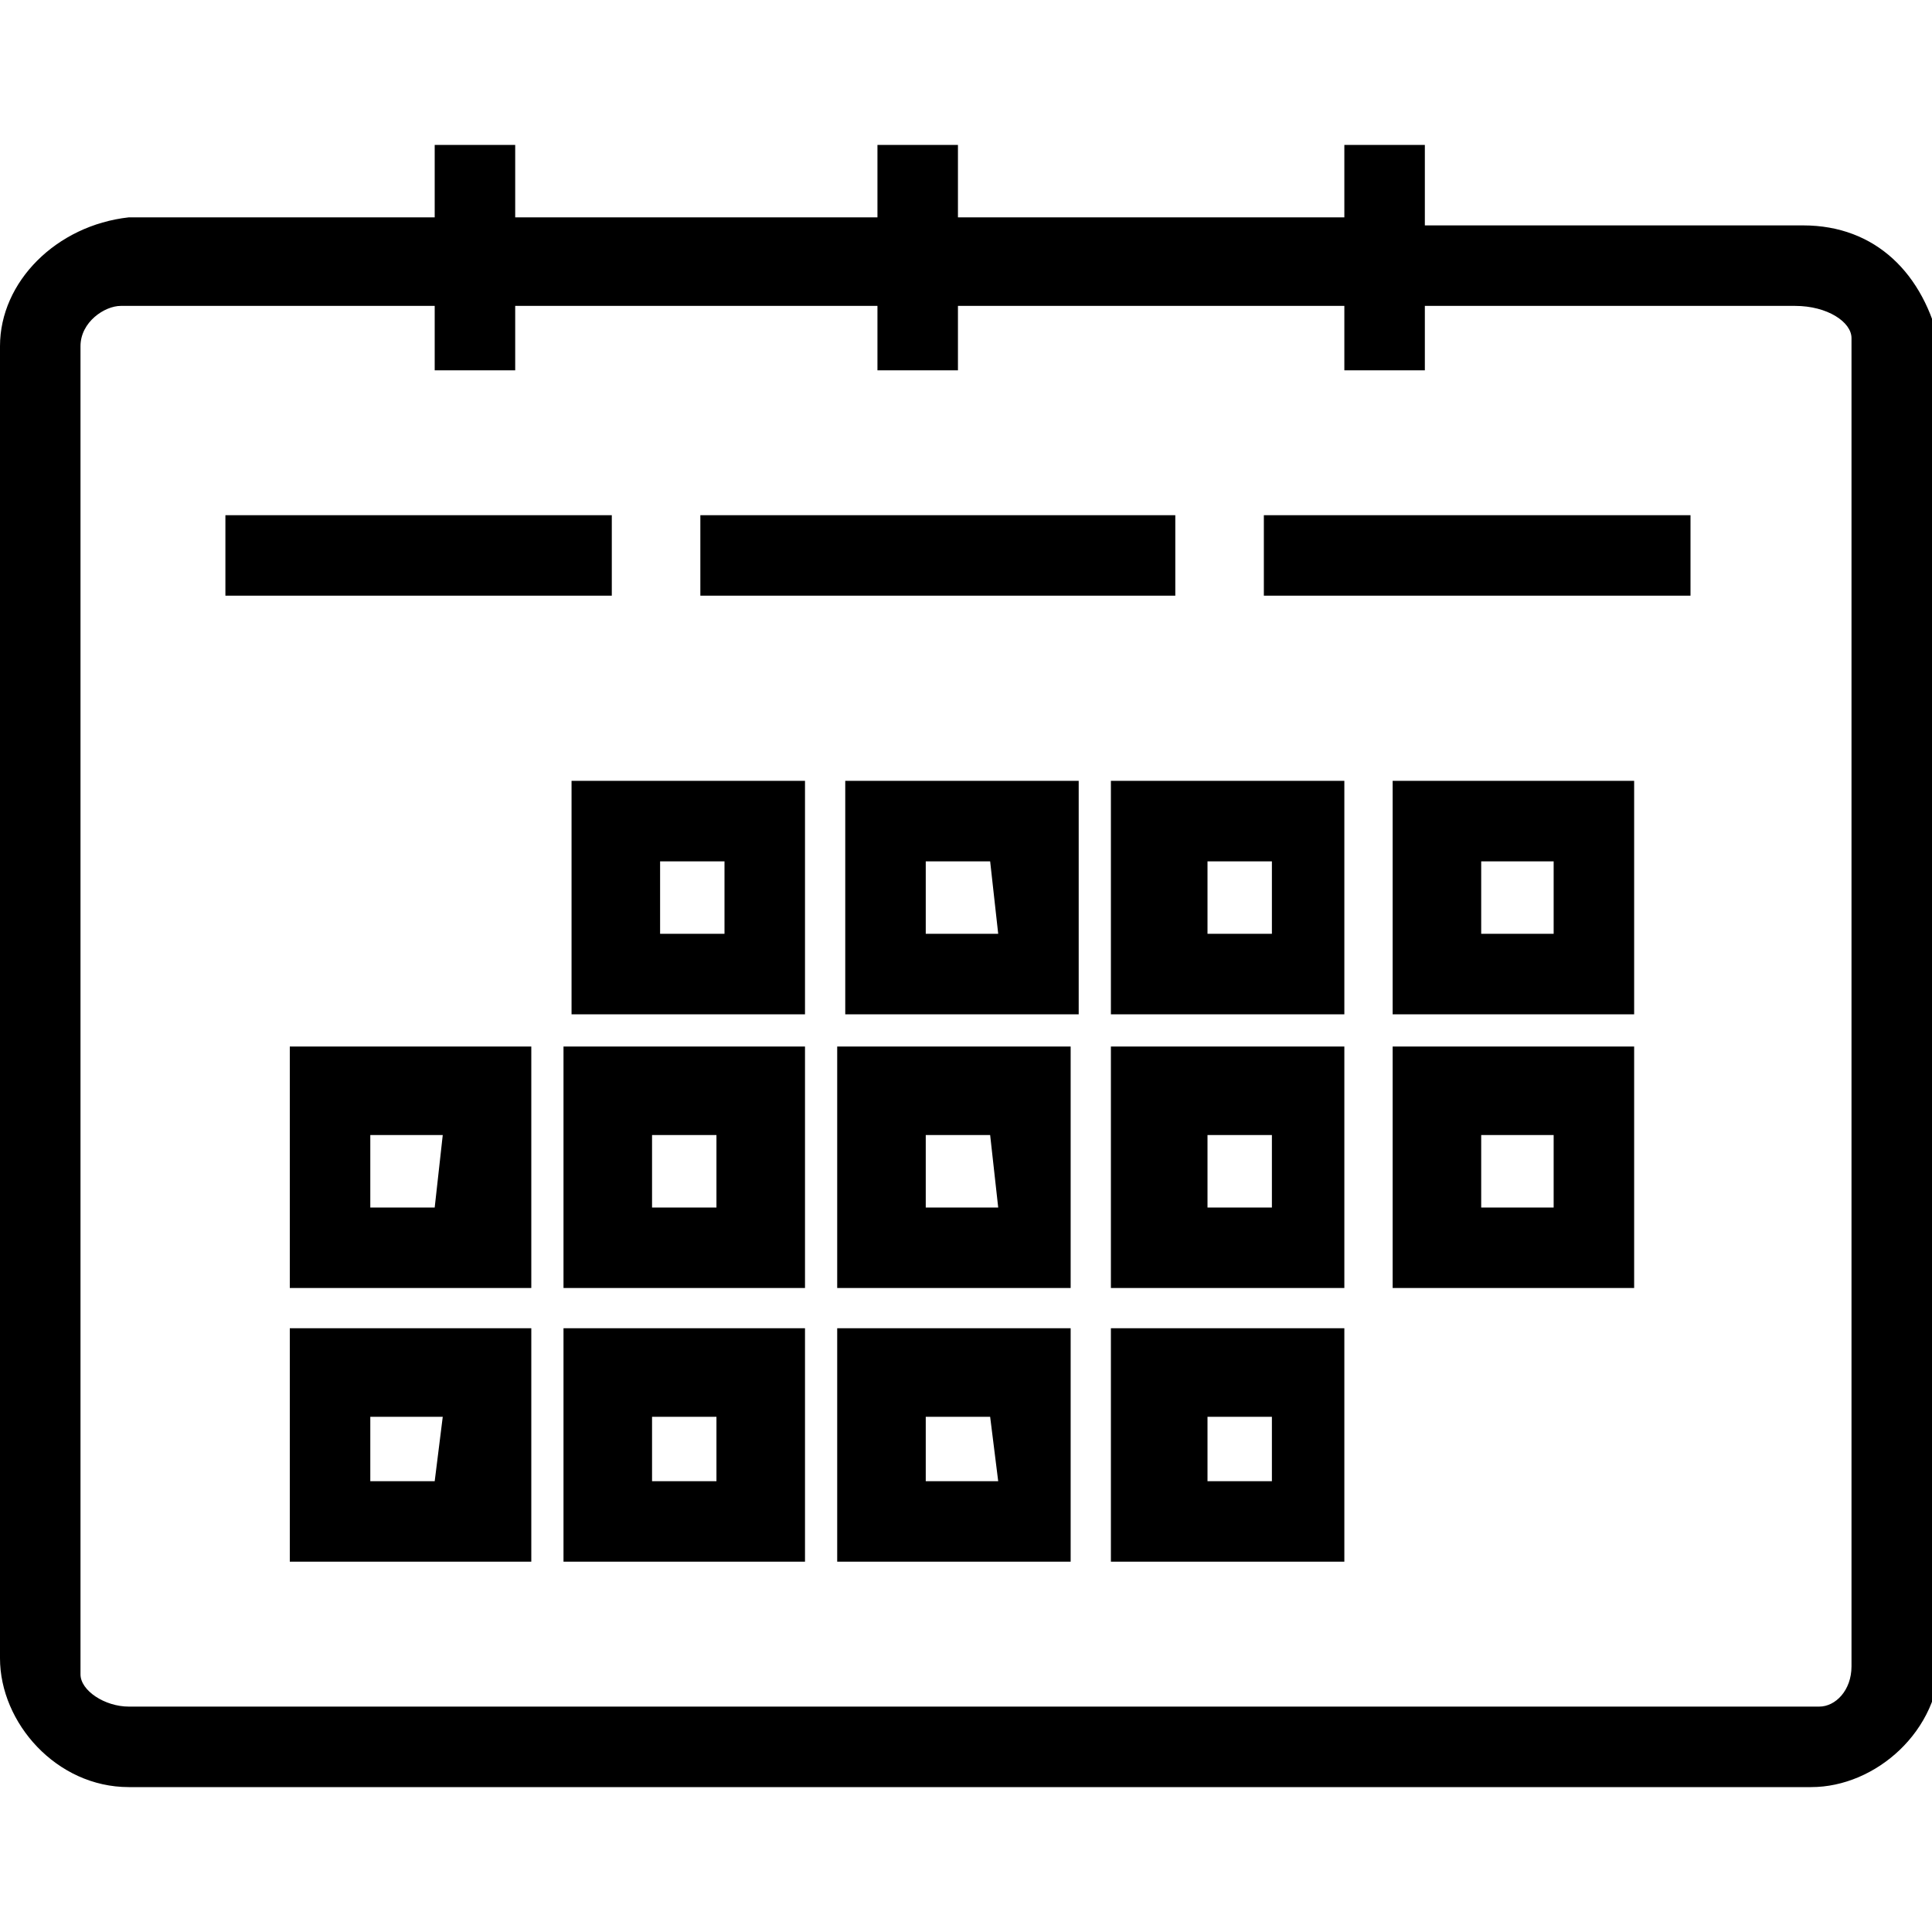
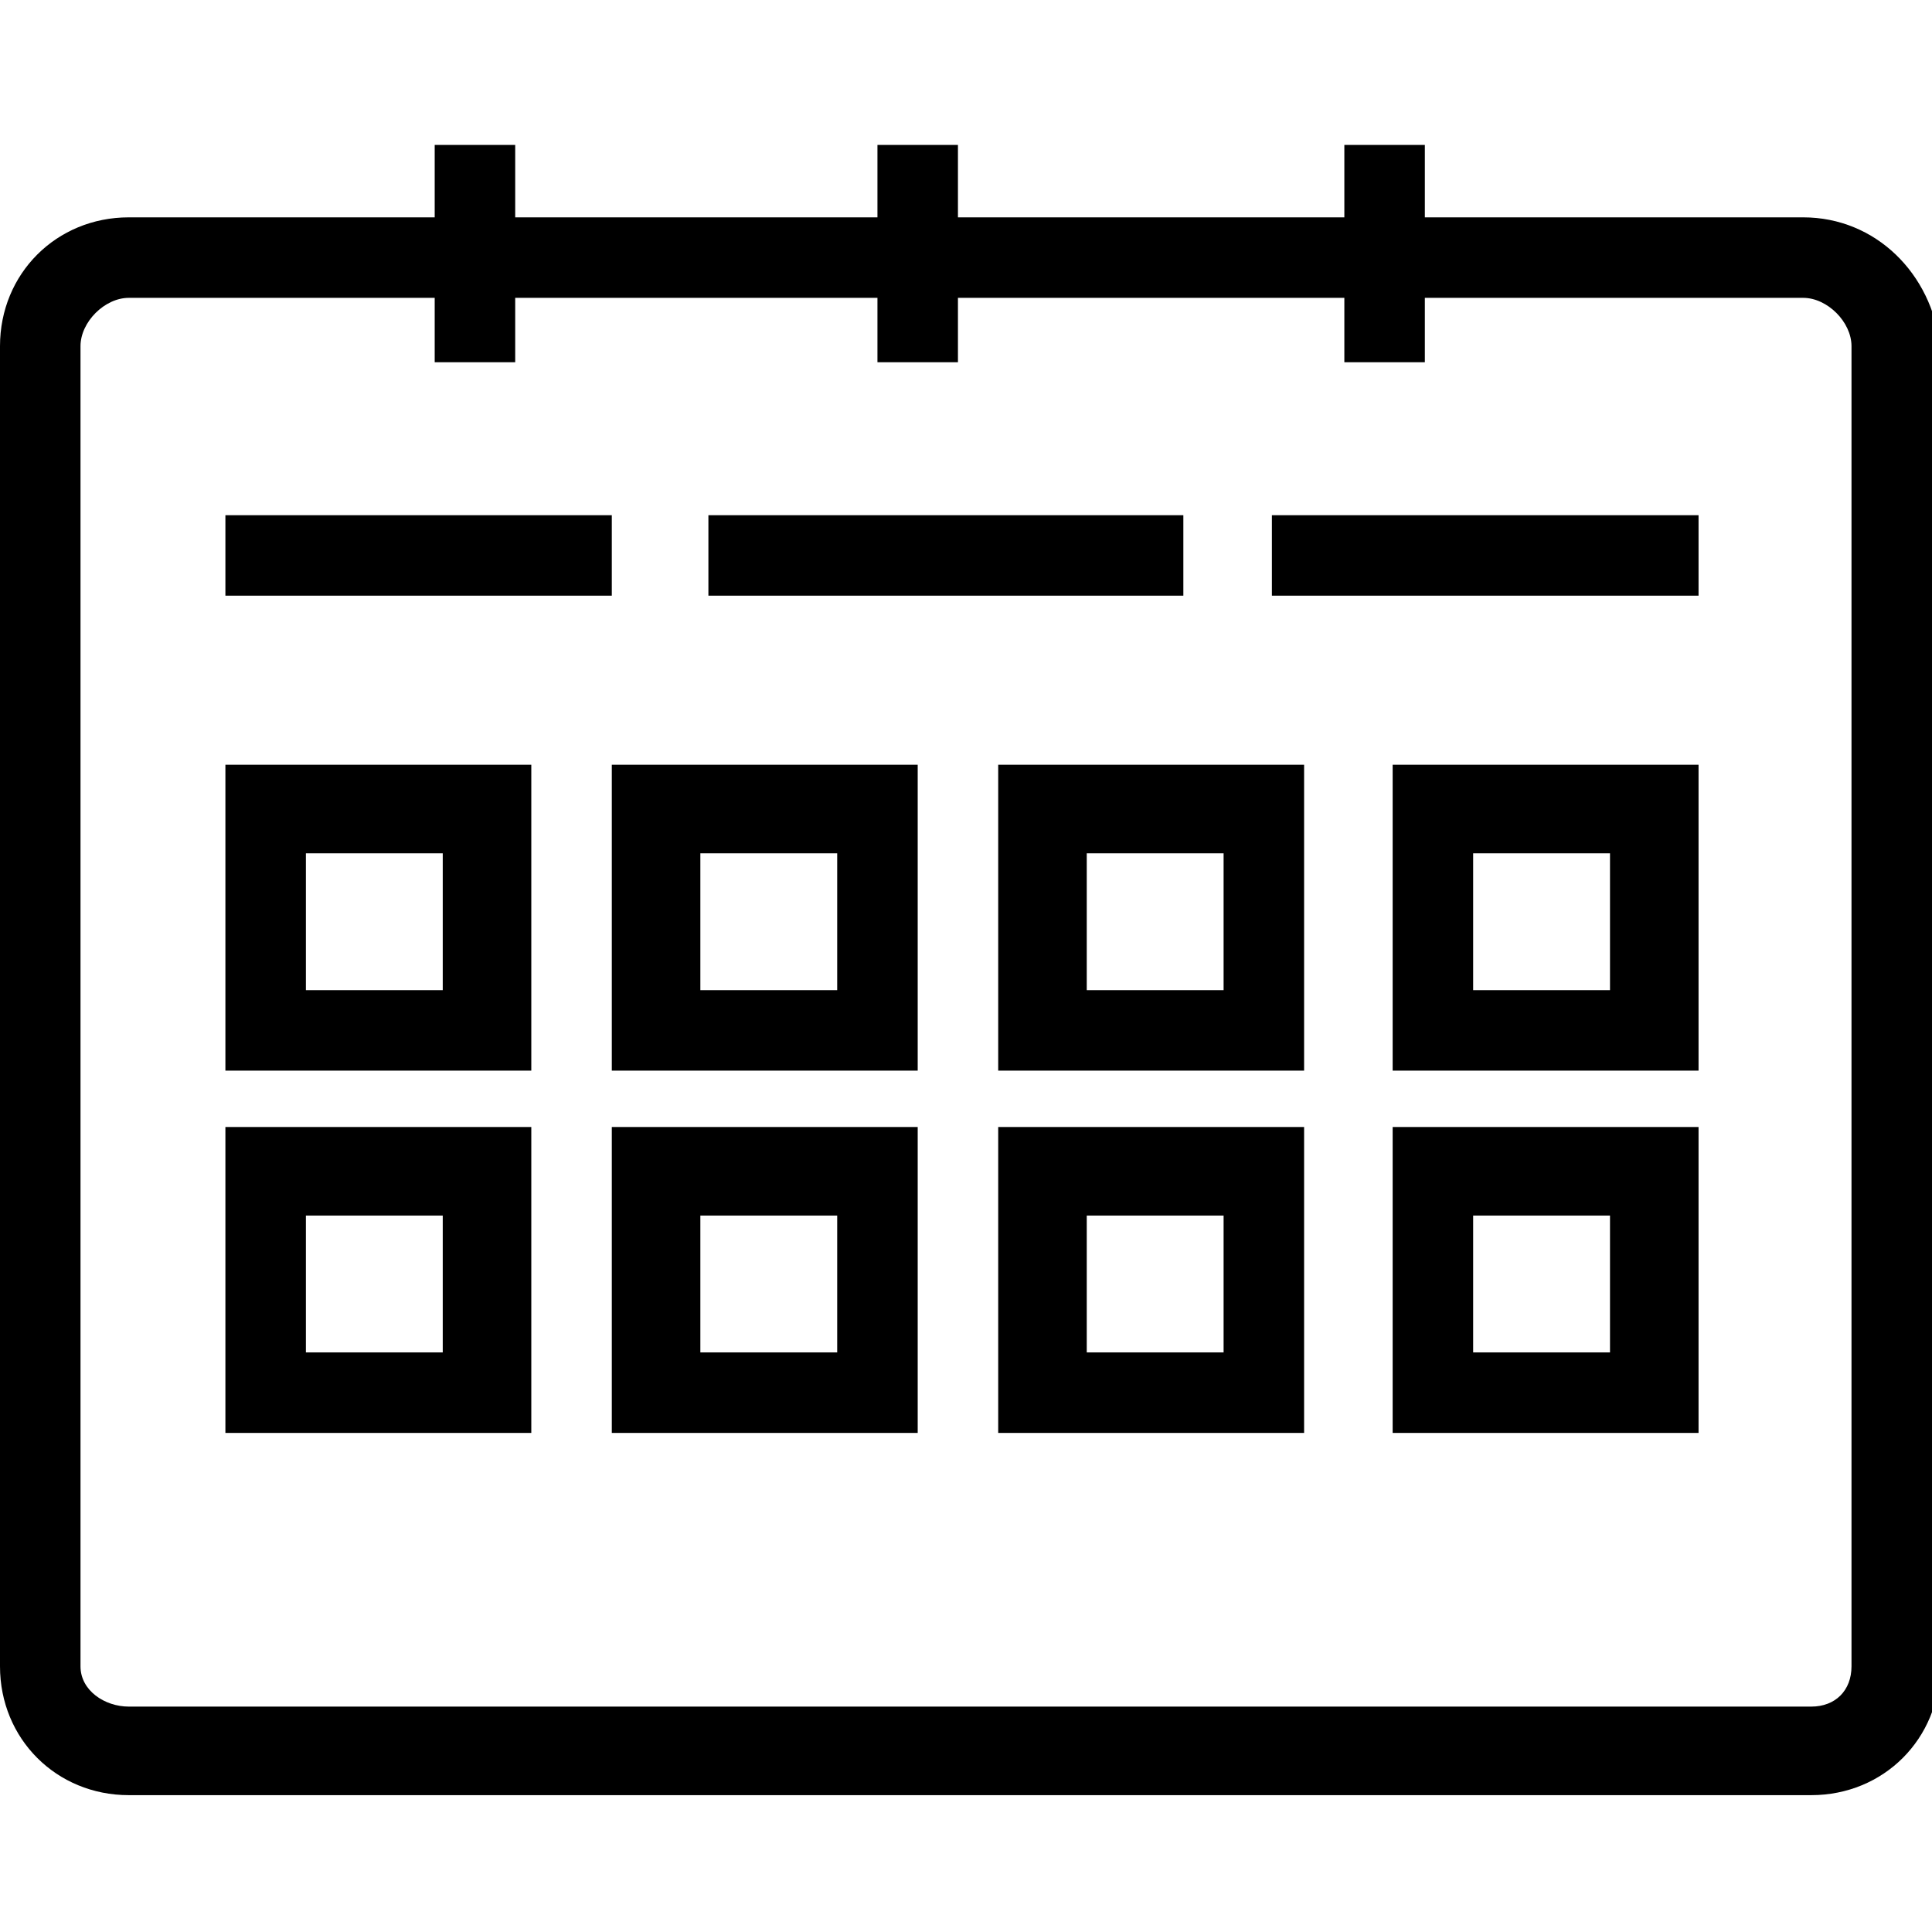
<svg xmlns="http://www.w3.org/2000/svg" version="1.1" viewBox="0 0 24 24">
-   <path fill="currentColor" d="M22.4,2.8h-4.7V1.8h-1v0.9h-4.8V1.8h-1v0.9H6.4V1.8h-1v0.9H1.6C0.7,2.8,0,3.5,0,4.3v16.3c0,0.8,0.7,1.6,1.6,1.6h20.9  c0.8,0,1.6-0.7,1.6-1.6V4.3C23.9,3.4,23.3,2.8,22.4,2.8z M23,20.7c0,0.3-0.2,0.5-0.4,0.5c0,0,0,0-0.1,0H1.6C1.3,21.2,1,21,1,20.8  c0,0,0,0,0-0.1V4.3C1,4,1.3,3.8,1.5,3.8c0,0,0,0,0.1,0h3.8v0.8h1V3.8h4.5v0.8h1V3.8h4.8v0.8h1V3.8h4.6C22.7,3.8,23,4,23,4.2  c0,0,0,0,0,0.1V20.7L23,20.7z M2.8,6.4v1h4.8v-1H2.8z M8.7,6.4v1h5.9v-1H8.7z M15.7,6.4v1H21v-1H15.7z M7.1,9.7v2.9h2.9V9.7H7.1z   M9,11.6H8.2v-0.9H9V11.6z M10.5,9.7v2.9h2.9V9.7H10.5z M12.4,11.6h-0.9v-0.9h0.8L12.4,11.6L12.4,11.6z M13.8,9.7v2.9h2.9V9.7H13.8z   M15.8,11.6H15v-0.9h0.8V11.6z M17.3,9.7v2.9h3V9.7H17.3z M19.3,11.6h-0.9v-0.9h0.9V11.6z M3.6,13v3h3v-3C6.6,13,3.7,13,3.6,13z   M5.4,15H4.6v-0.9h0.9L5.4,15L5.4,15z M7,13v3H10v-3C10,13,7.1,13,7,13z M8.9,15H8.1v-0.9h0.8V15z M10.4,13v3h2.9v-3  C13.3,13,10.5,13,10.4,13z M12.4,15h-0.9v-0.9h0.8L12.4,15L12.4,15z M13.8,13v3h2.9v-3H13.8z M15.8,15H15v-0.9h0.8V15z M17.3,13v3h3  v-3H17.3z M19.3,15h-0.9v-0.9h0.9V15z M3.6,16.5v2.9h3v-2.9C6.6,16.5,3.7,16.5,3.6,16.5z M5.4,18.4H4.6v-0.8h0.9L5.4,18.4L5.4,18.4z   M7,16.5v2.9H10v-2.9C10,16.5,7.1,16.5,7,16.5z M8.9,18.4H8.1v-0.8h0.8V18.4z M10.4,16.5v2.9h2.9v-2.9  C13.3,16.5,10.5,16.5,10.4,16.5z M12.4,18.4h-0.9v-0.8h0.8L12.4,18.4L12.4,18.4z M13.8,16.5v2.9h2.9v-2.9H13.8z M15.8,18.4H15v-0.8  h0.8V18.4z" />
+   <path fill="currentColor" d="M22.4,2.7h-4.7V1.8h-1v0.9h-4.8V1.8h-1v0.9H6.4V1.8h-1v0.9H1.6C0.7,2.7,0,3.4,0,4.3v16.4c0,0.9,0.7,1.6,1.6,1.6h20.9  c0.9,0,1.6-0.7,1.6-1.6V4.3C24,3.4,23.3,2.7,22.4,2.7z M23,20.7c0,0.3-0.2,0.5-0.5,0.5H1.6C1.3,21.2,1,21,1,20.7V4.3  C1,4,1.3,3.7,1.6,3.7h3.8v0.8h1V3.7h4.5v0.8h1V3.7h4.8v0.8h1V3.7h4.7C22.7,3.7,23,4,23,4.3V20.7z M21.1,7.4h-5.3v-1h5.3V7.4z   M14.7,7.4H8.8v-1h5.9V7.4z M7.6,7.4H2.8v-1h4.8V7.4z M6.6,13.3H2.8V9.5h3.8V13.3z M3.8,12.3h1.7v-1.7H3.8V12.3z M11.4,13.3H7.6V9.5  h3.8V13.3z M8.7,12.3h1.7v-1.7H8.7V12.3z M16.2,13.3h-3.8V9.5h3.8V13.3z M13.5,12.3h1.7v-1.7h-1.7V12.3z M21.1,13.3h-3.8V9.5h3.8  V13.3z M18.4,12.3H20v-1.7h-1.7V12.3z M6.6,17.8H2.8V14h3.8V17.8z M3.8,16.8h1.7v-1.7H3.8V16.8z M11.4,17.8H7.6V14h3.8V17.8z   M8.7,16.8h1.7v-1.7H8.7V16.8z M16.2,17.8h-3.8V14h3.8V17.8z M13.5,16.8h1.7v-1.7h-1.7V16.8z M21.1,17.8h-3.8V14h3.8V17.8z   M18.4,16.8H20v-1.7h-1.7V16.8z" />
</svg>
